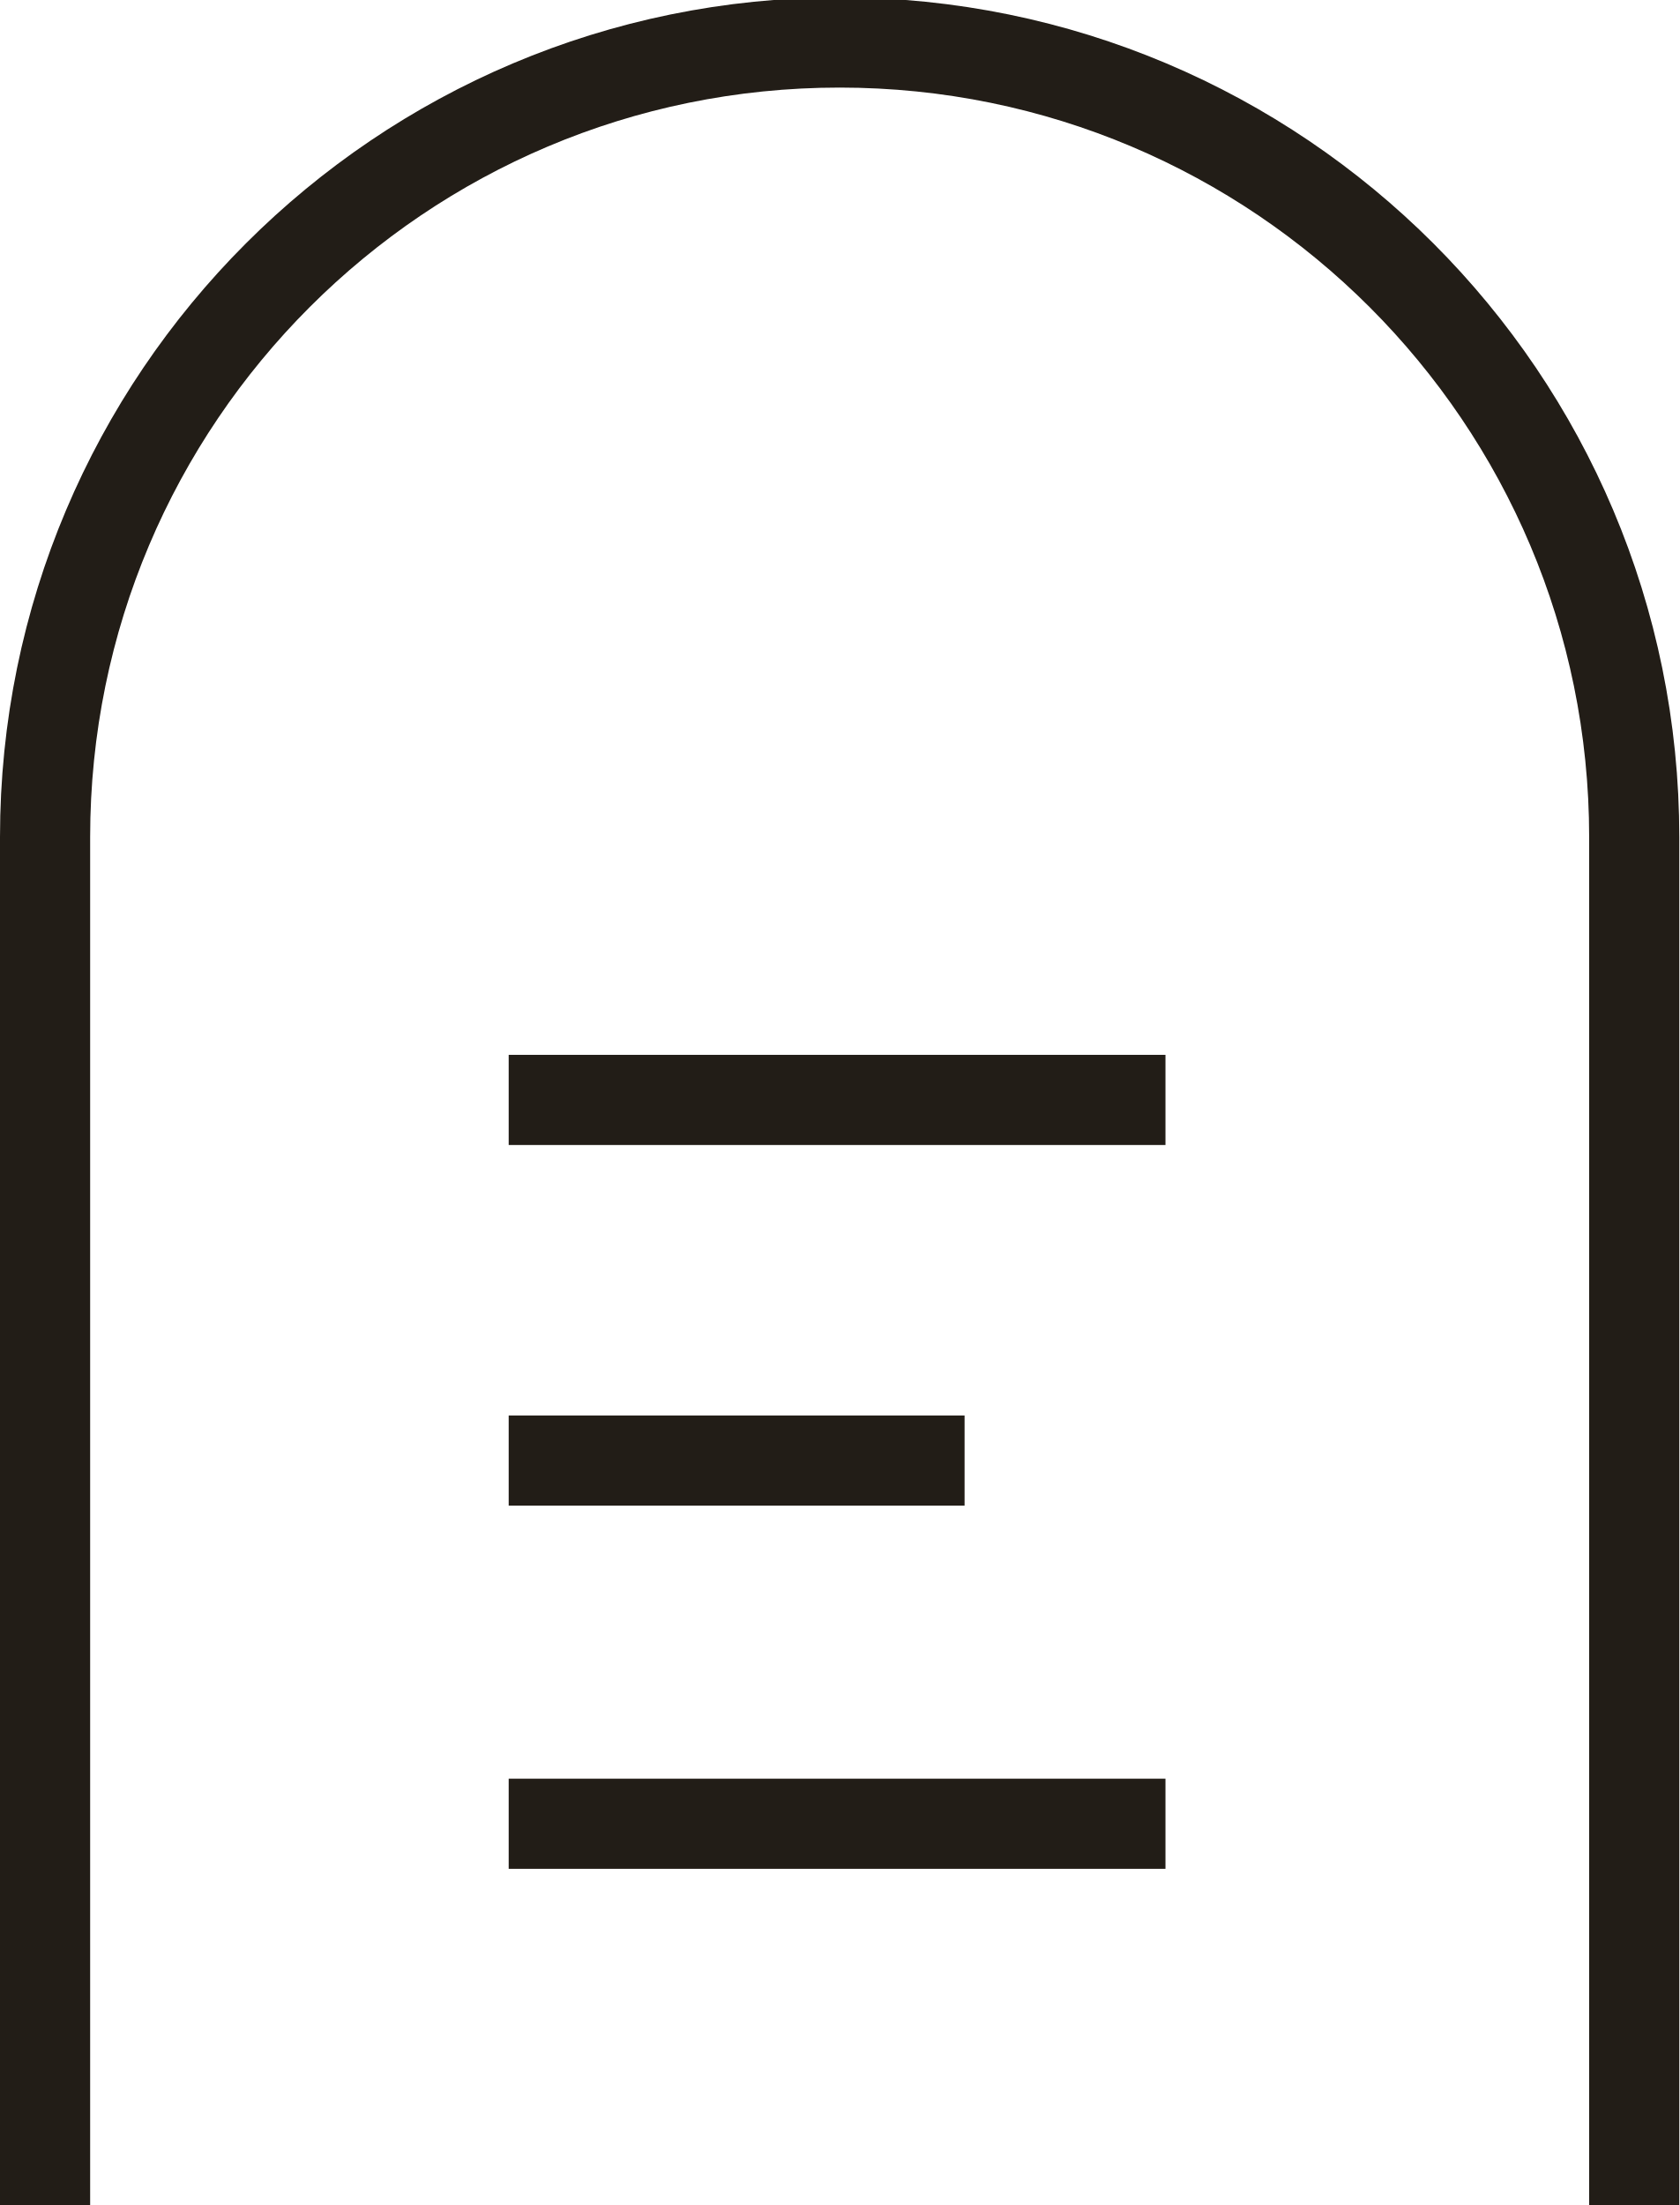
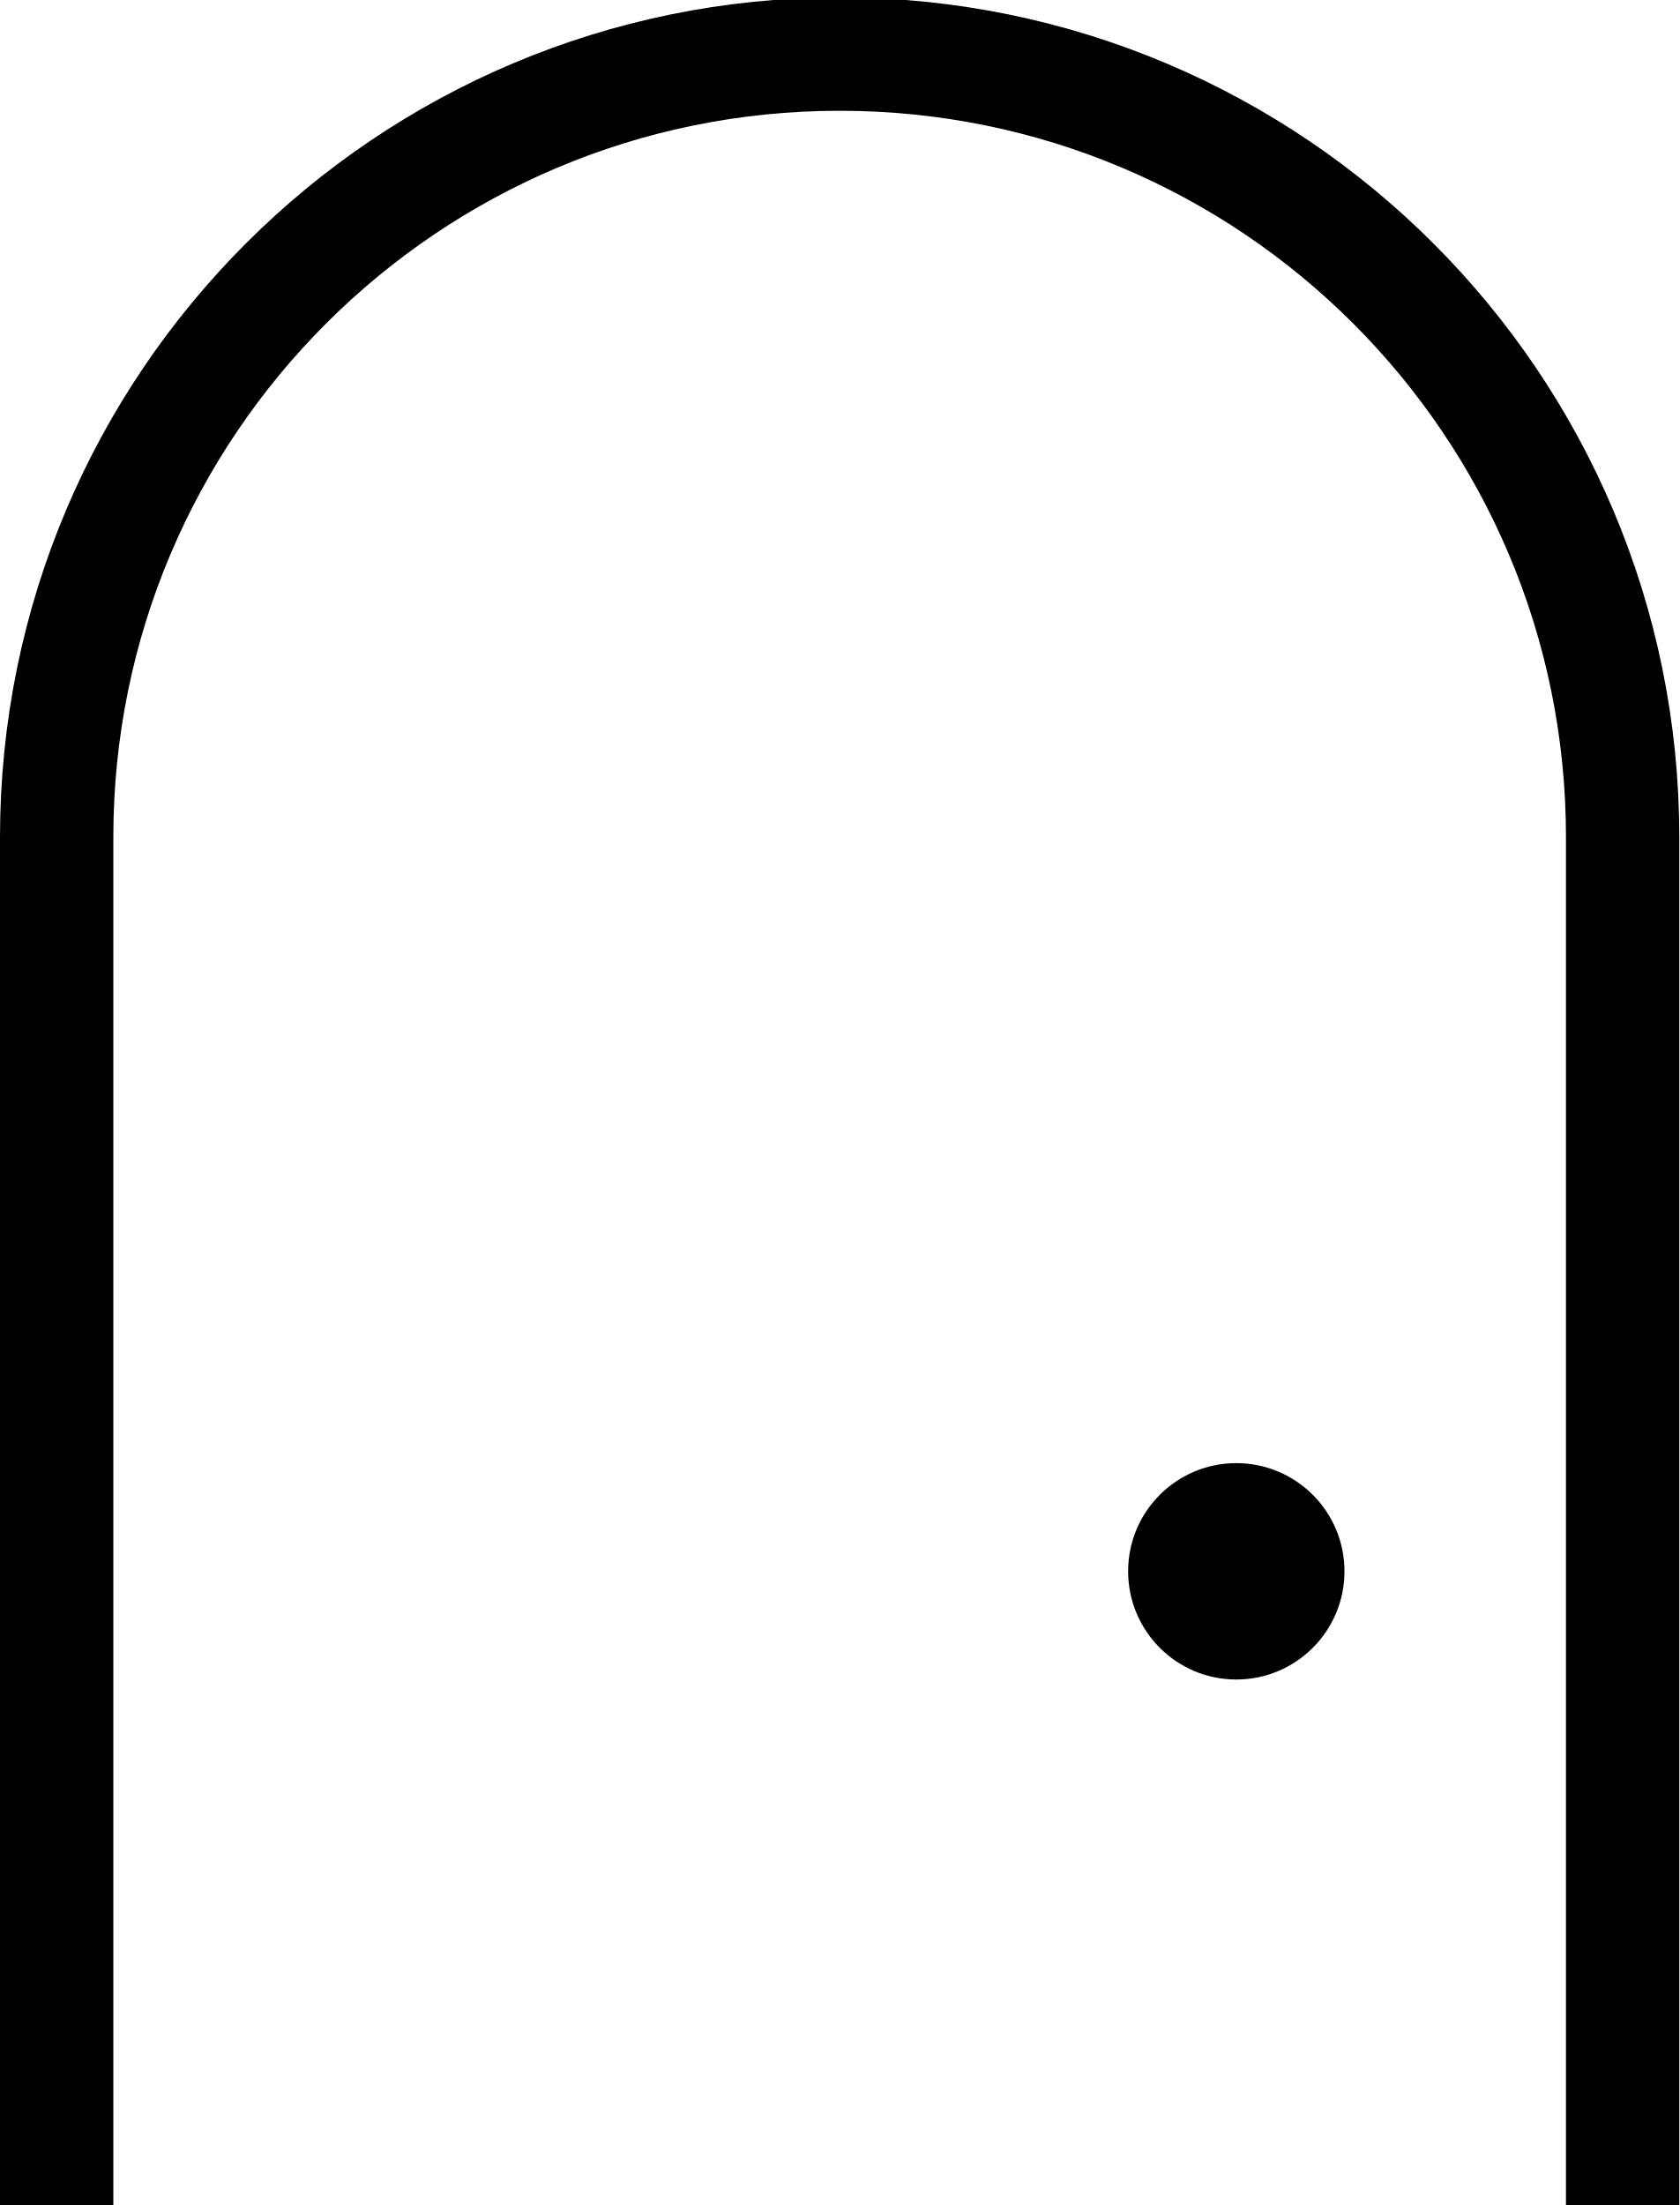
- <svg xmlns="http://www.w3.org/2000/svg" viewBox="0 0 326 428" width="326" height="428" role="img" aria-label="安幸">
-   <g fill="none" stroke="#221D17" stroke-width="17.5" stroke-linecap="butt">
-     <path d="M8.75 428 V162.5 A154.25 154.25 0 0 1 317.25 162.5 V428" />
-     <path d="M98.75 213.5 H226.25" />
-     <path d="M98.75 283.5 H187.25" />
-     <path d="M98.75 354 H226.25" />
+ <svg xmlns="http://www.w3.org/2000/svg" viewBox="0 0 326 428" width="326" height="428" role="img" aria-label="安幸上工">
+   <g fill="none" stroke="currentColor" stroke-width="22" stroke-linecap="butt">
+     <path d="M11 428 V162.5 A151.5 151.5 0 0 1 315 162.5 V428" />
  </g>
+   <circle cx="240" cy="305" r="21" fill="currentColor" />
</svg>
